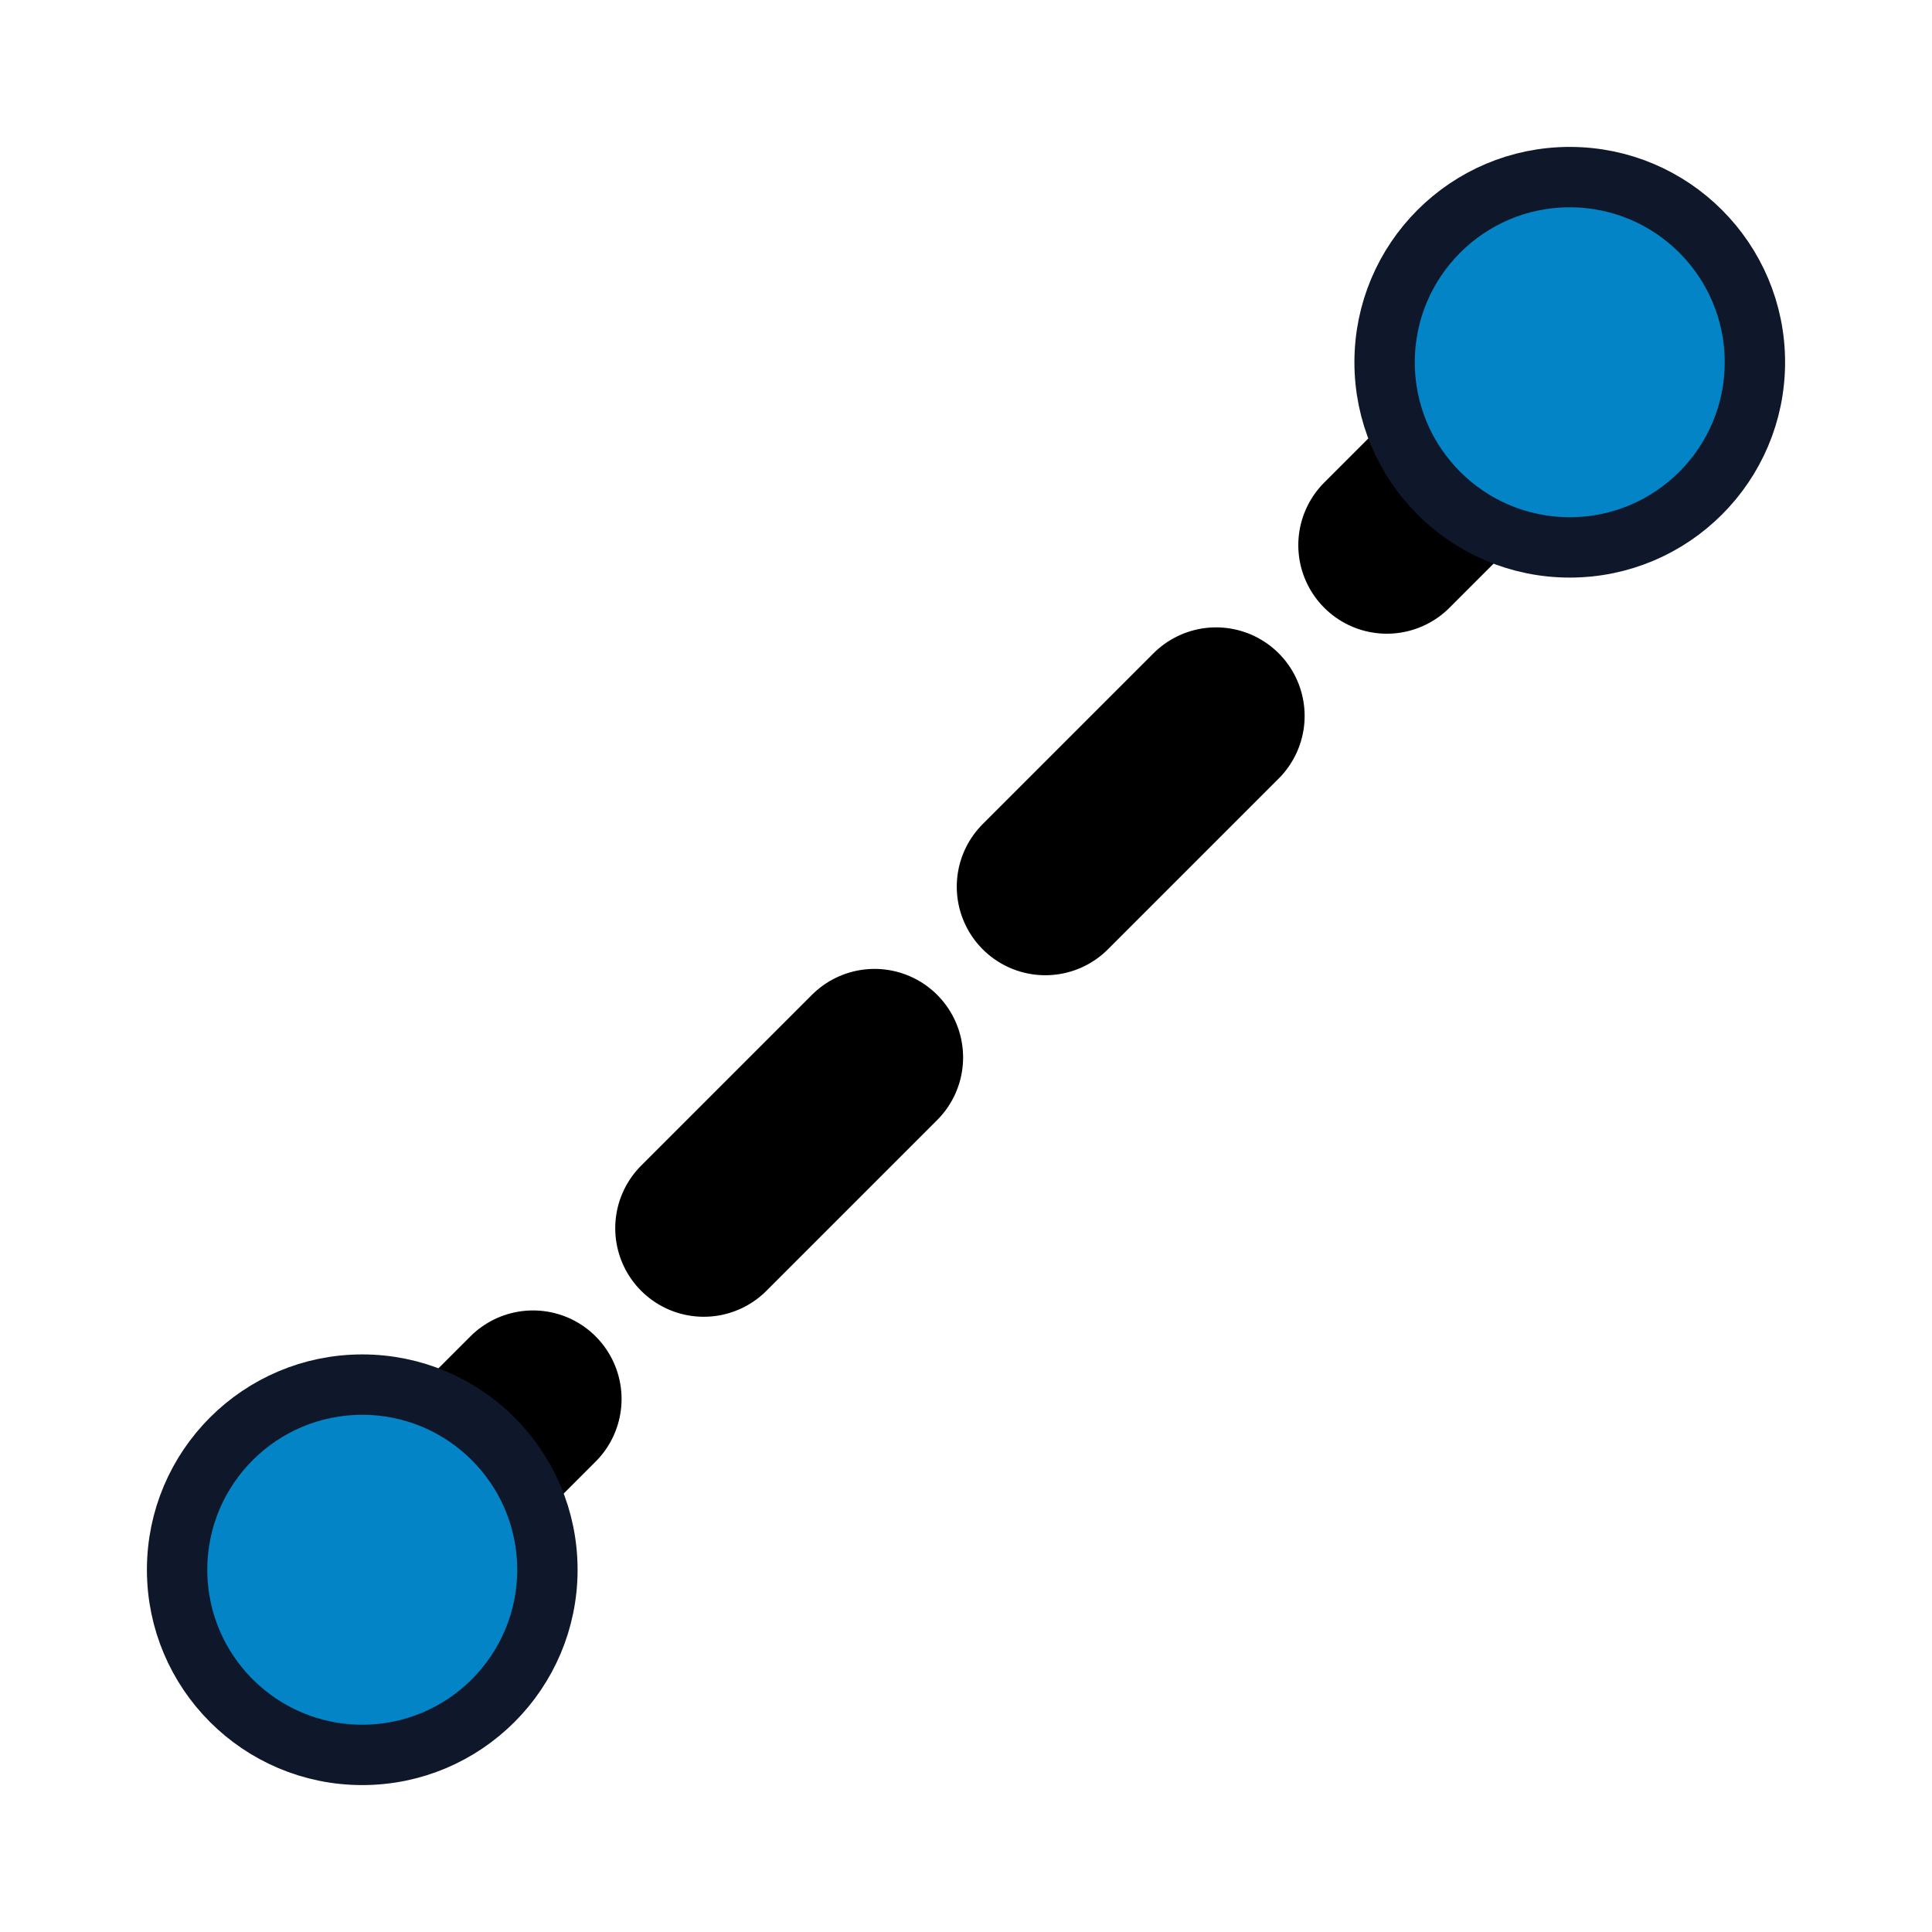
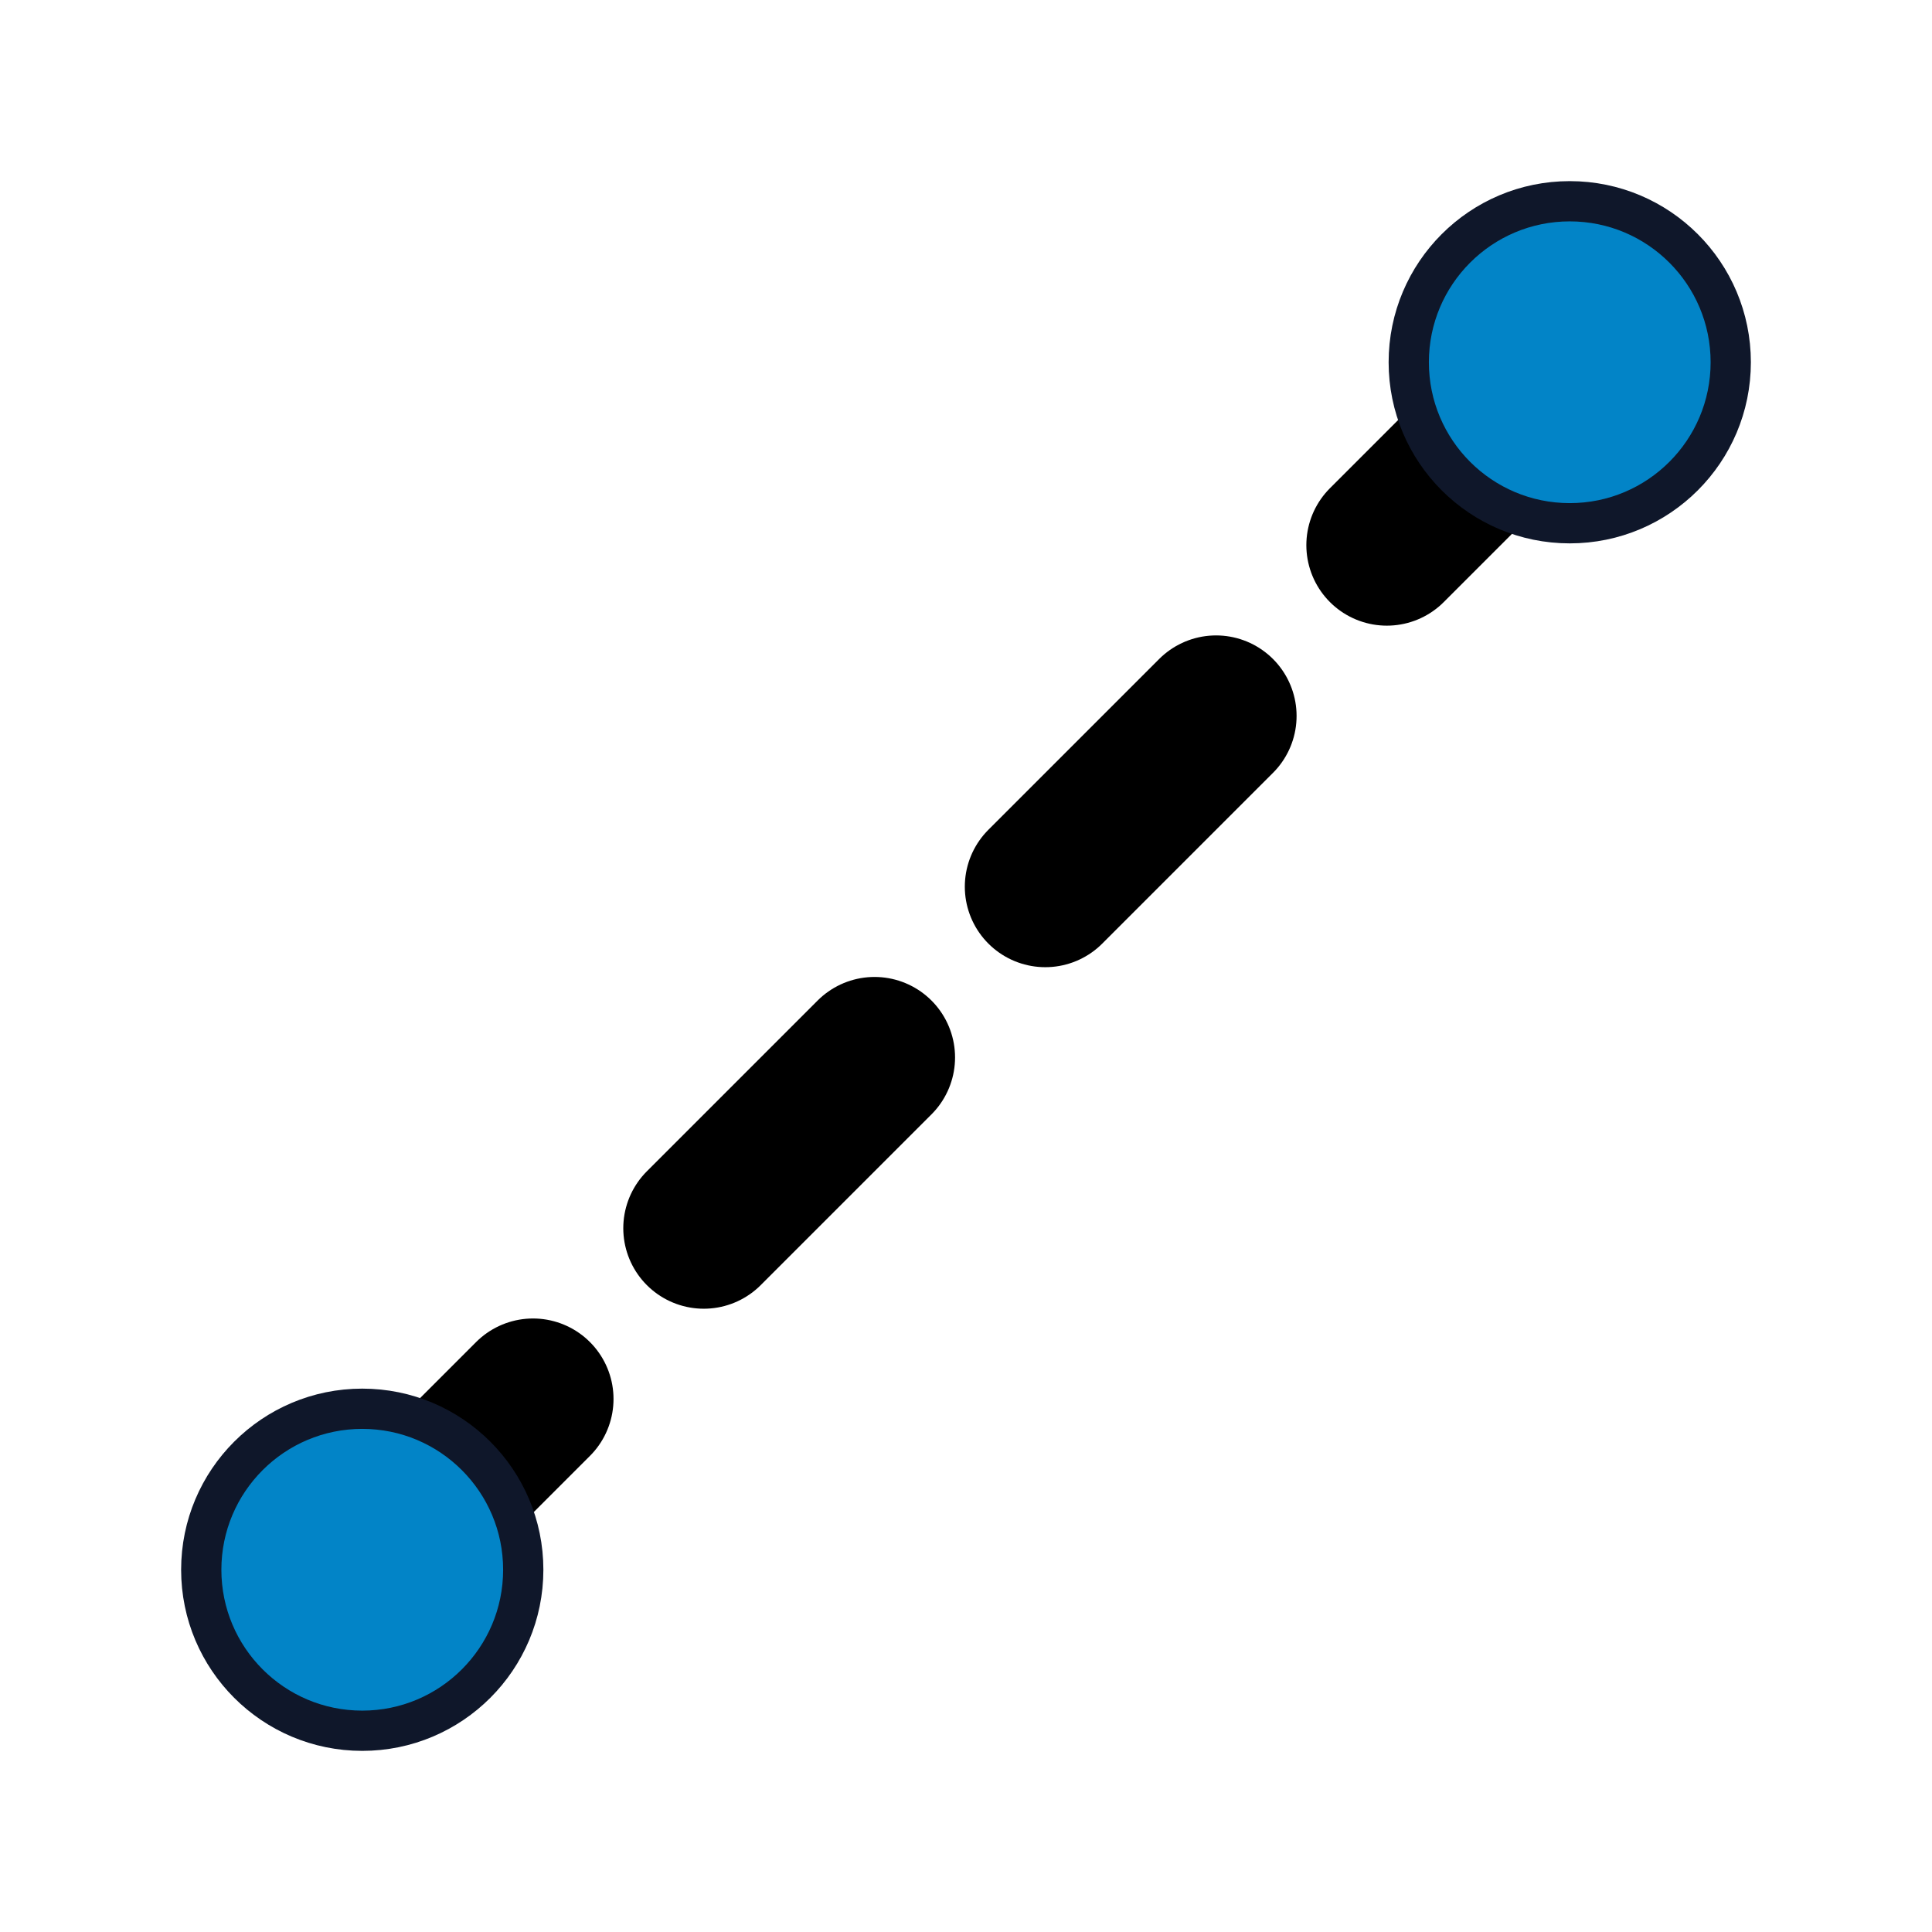
<svg xmlns="http://www.w3.org/2000/svg" width="24px" height="24px" viewBox="0 0 24 24" fill="none">
-   <line x1="4.5" y1="19.5" x2="19.5" y2="4.5" stroke="currentColor" stroke-width="2.2" stroke-dasharray="3 3" stroke-linecap="round" />
-   <circle cx="4.5" cy="19.5" r="2.3" fill="#0284c7" stroke="#0f172a" stroke-width="0.75" />
-   <circle cx="19.5" cy="4.5" r="2.3" fill="#0284c7" stroke="#0f172a" stroke-width="0.75" />
+   <line x1="4.5" y1="19.5" x2="19.5" y2="4.5" stroke="currentColor" stroke-width="2" stroke-dasharray="3 3" stroke-linecap="round" />
+   <circle cx="4.5" cy="19.5" r="2" fill="#0284c7" stroke="#0f172a" stroke-width="0.5" />
+   <circle cx="19.5" cy="4.5" r="2" fill="#0284c7" stroke="#0f172a" stroke-width="0.5" />
</svg>
